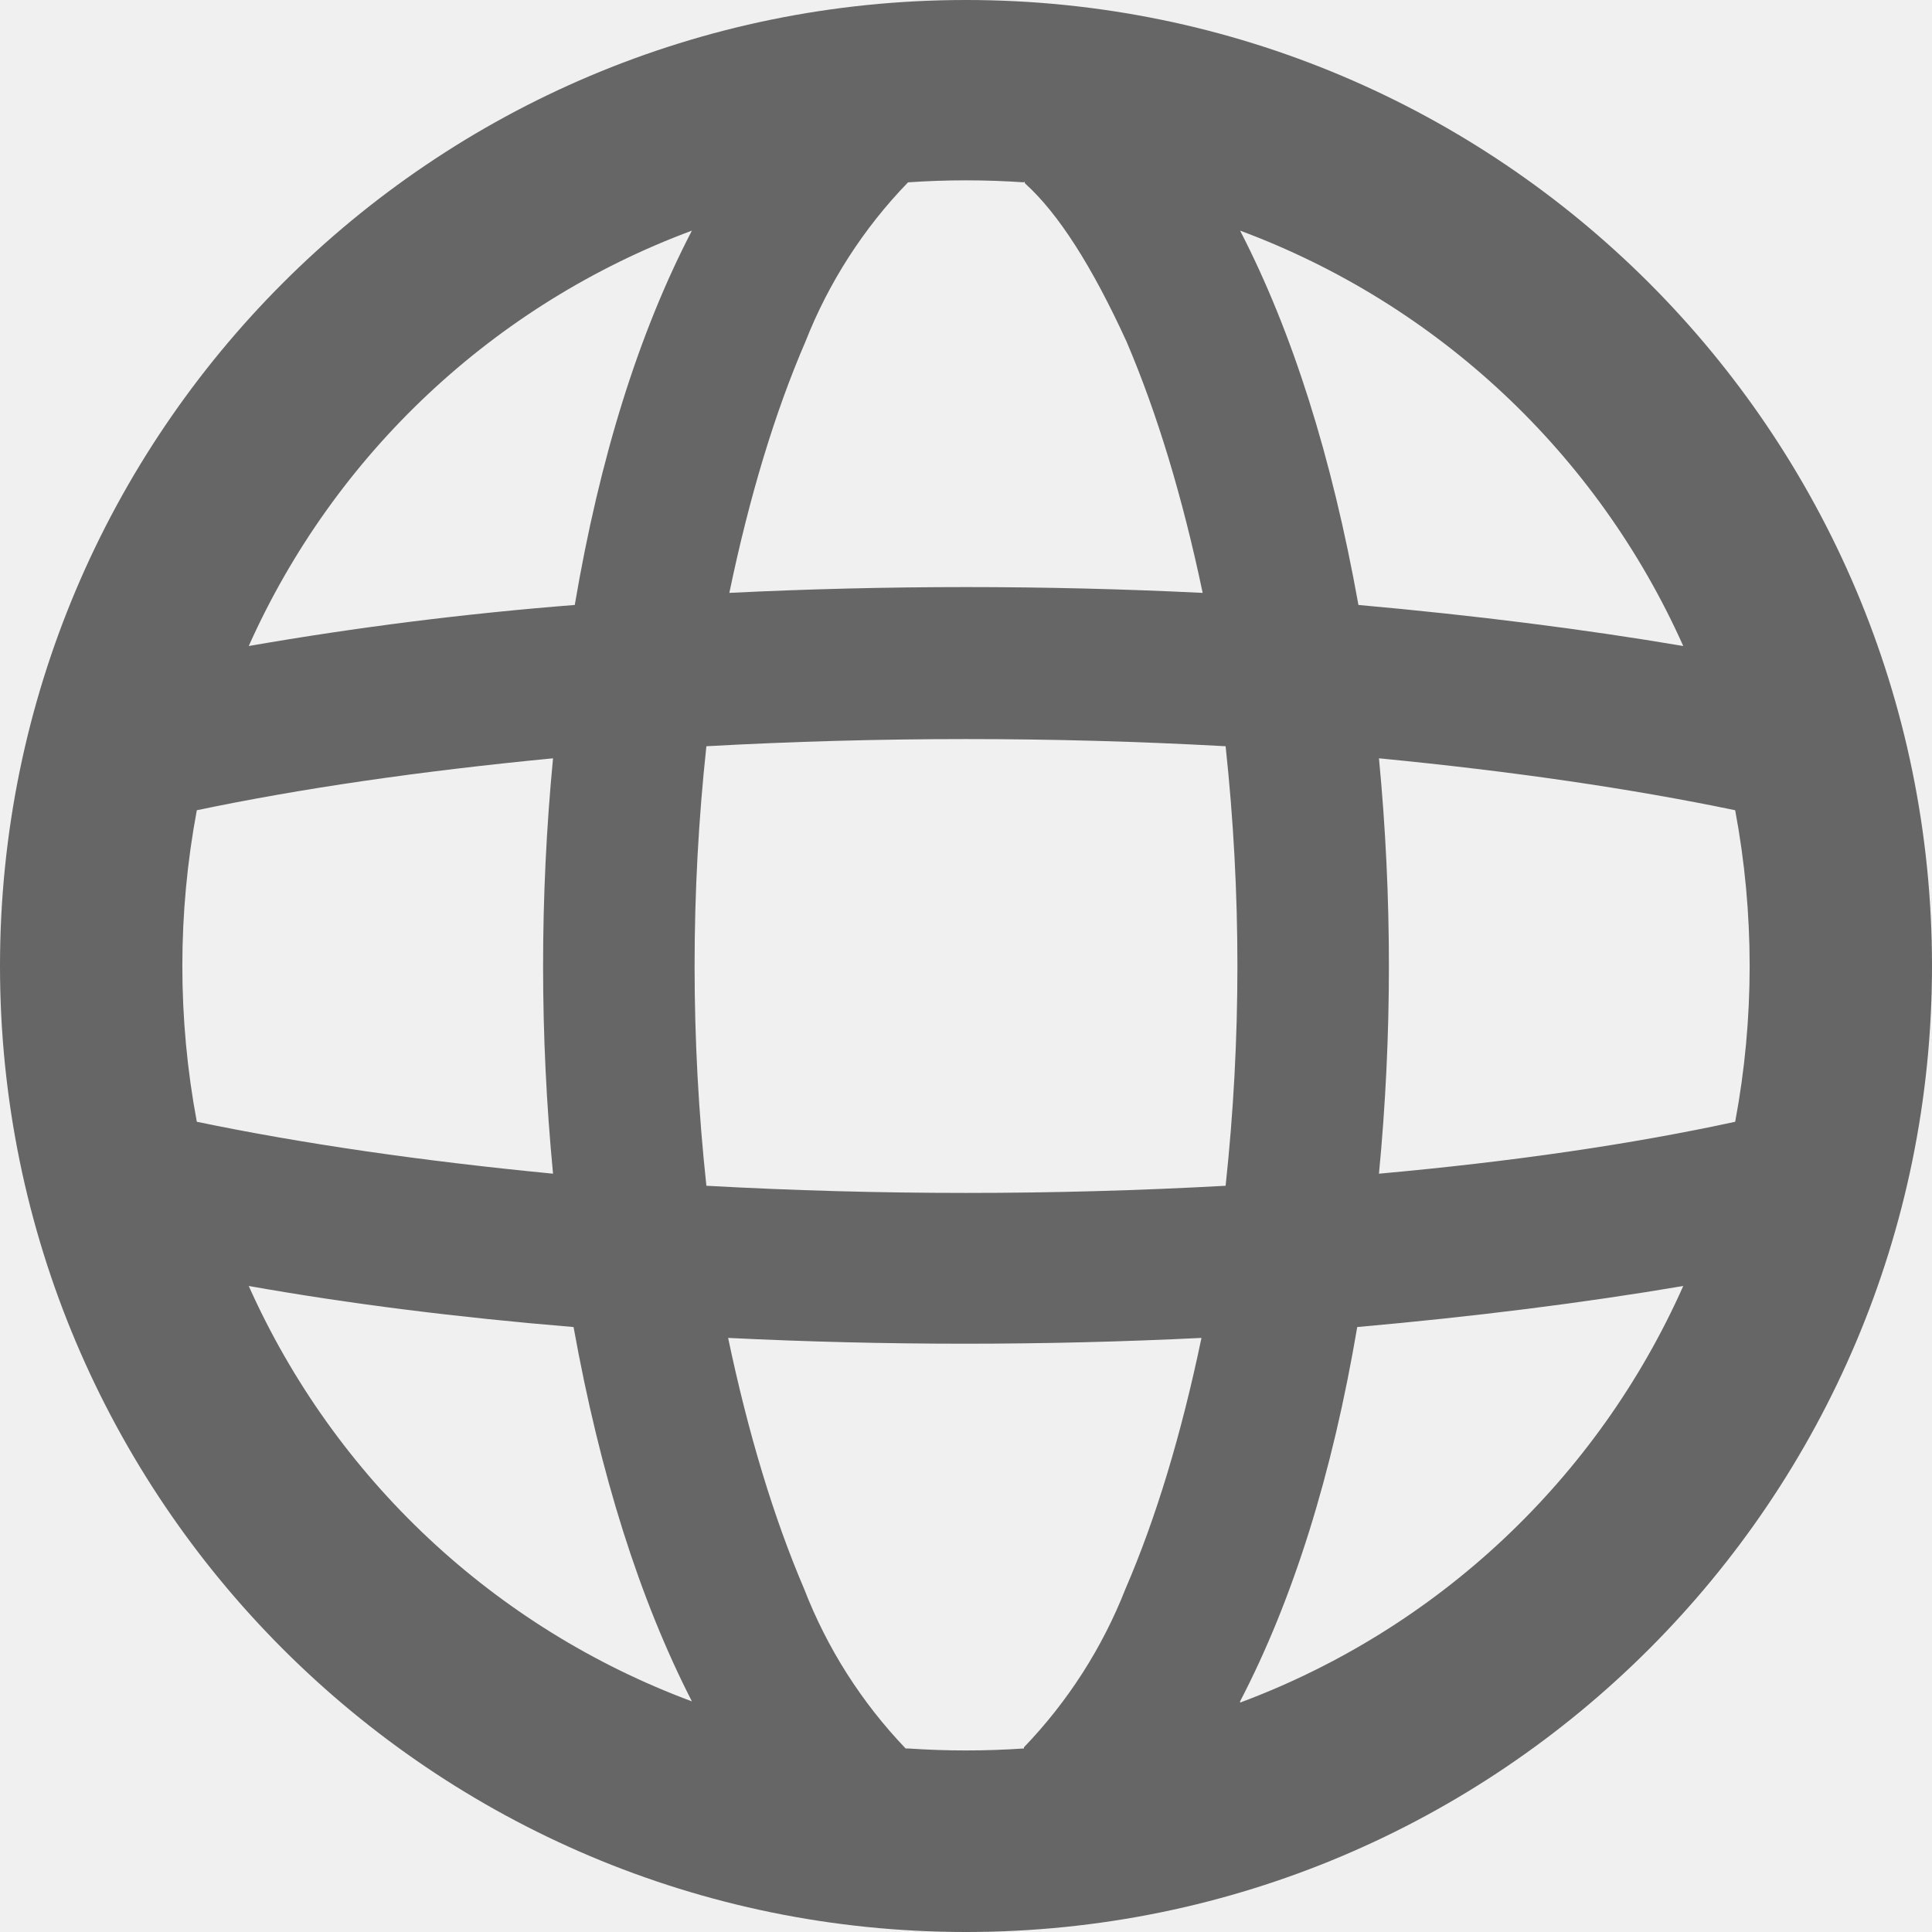
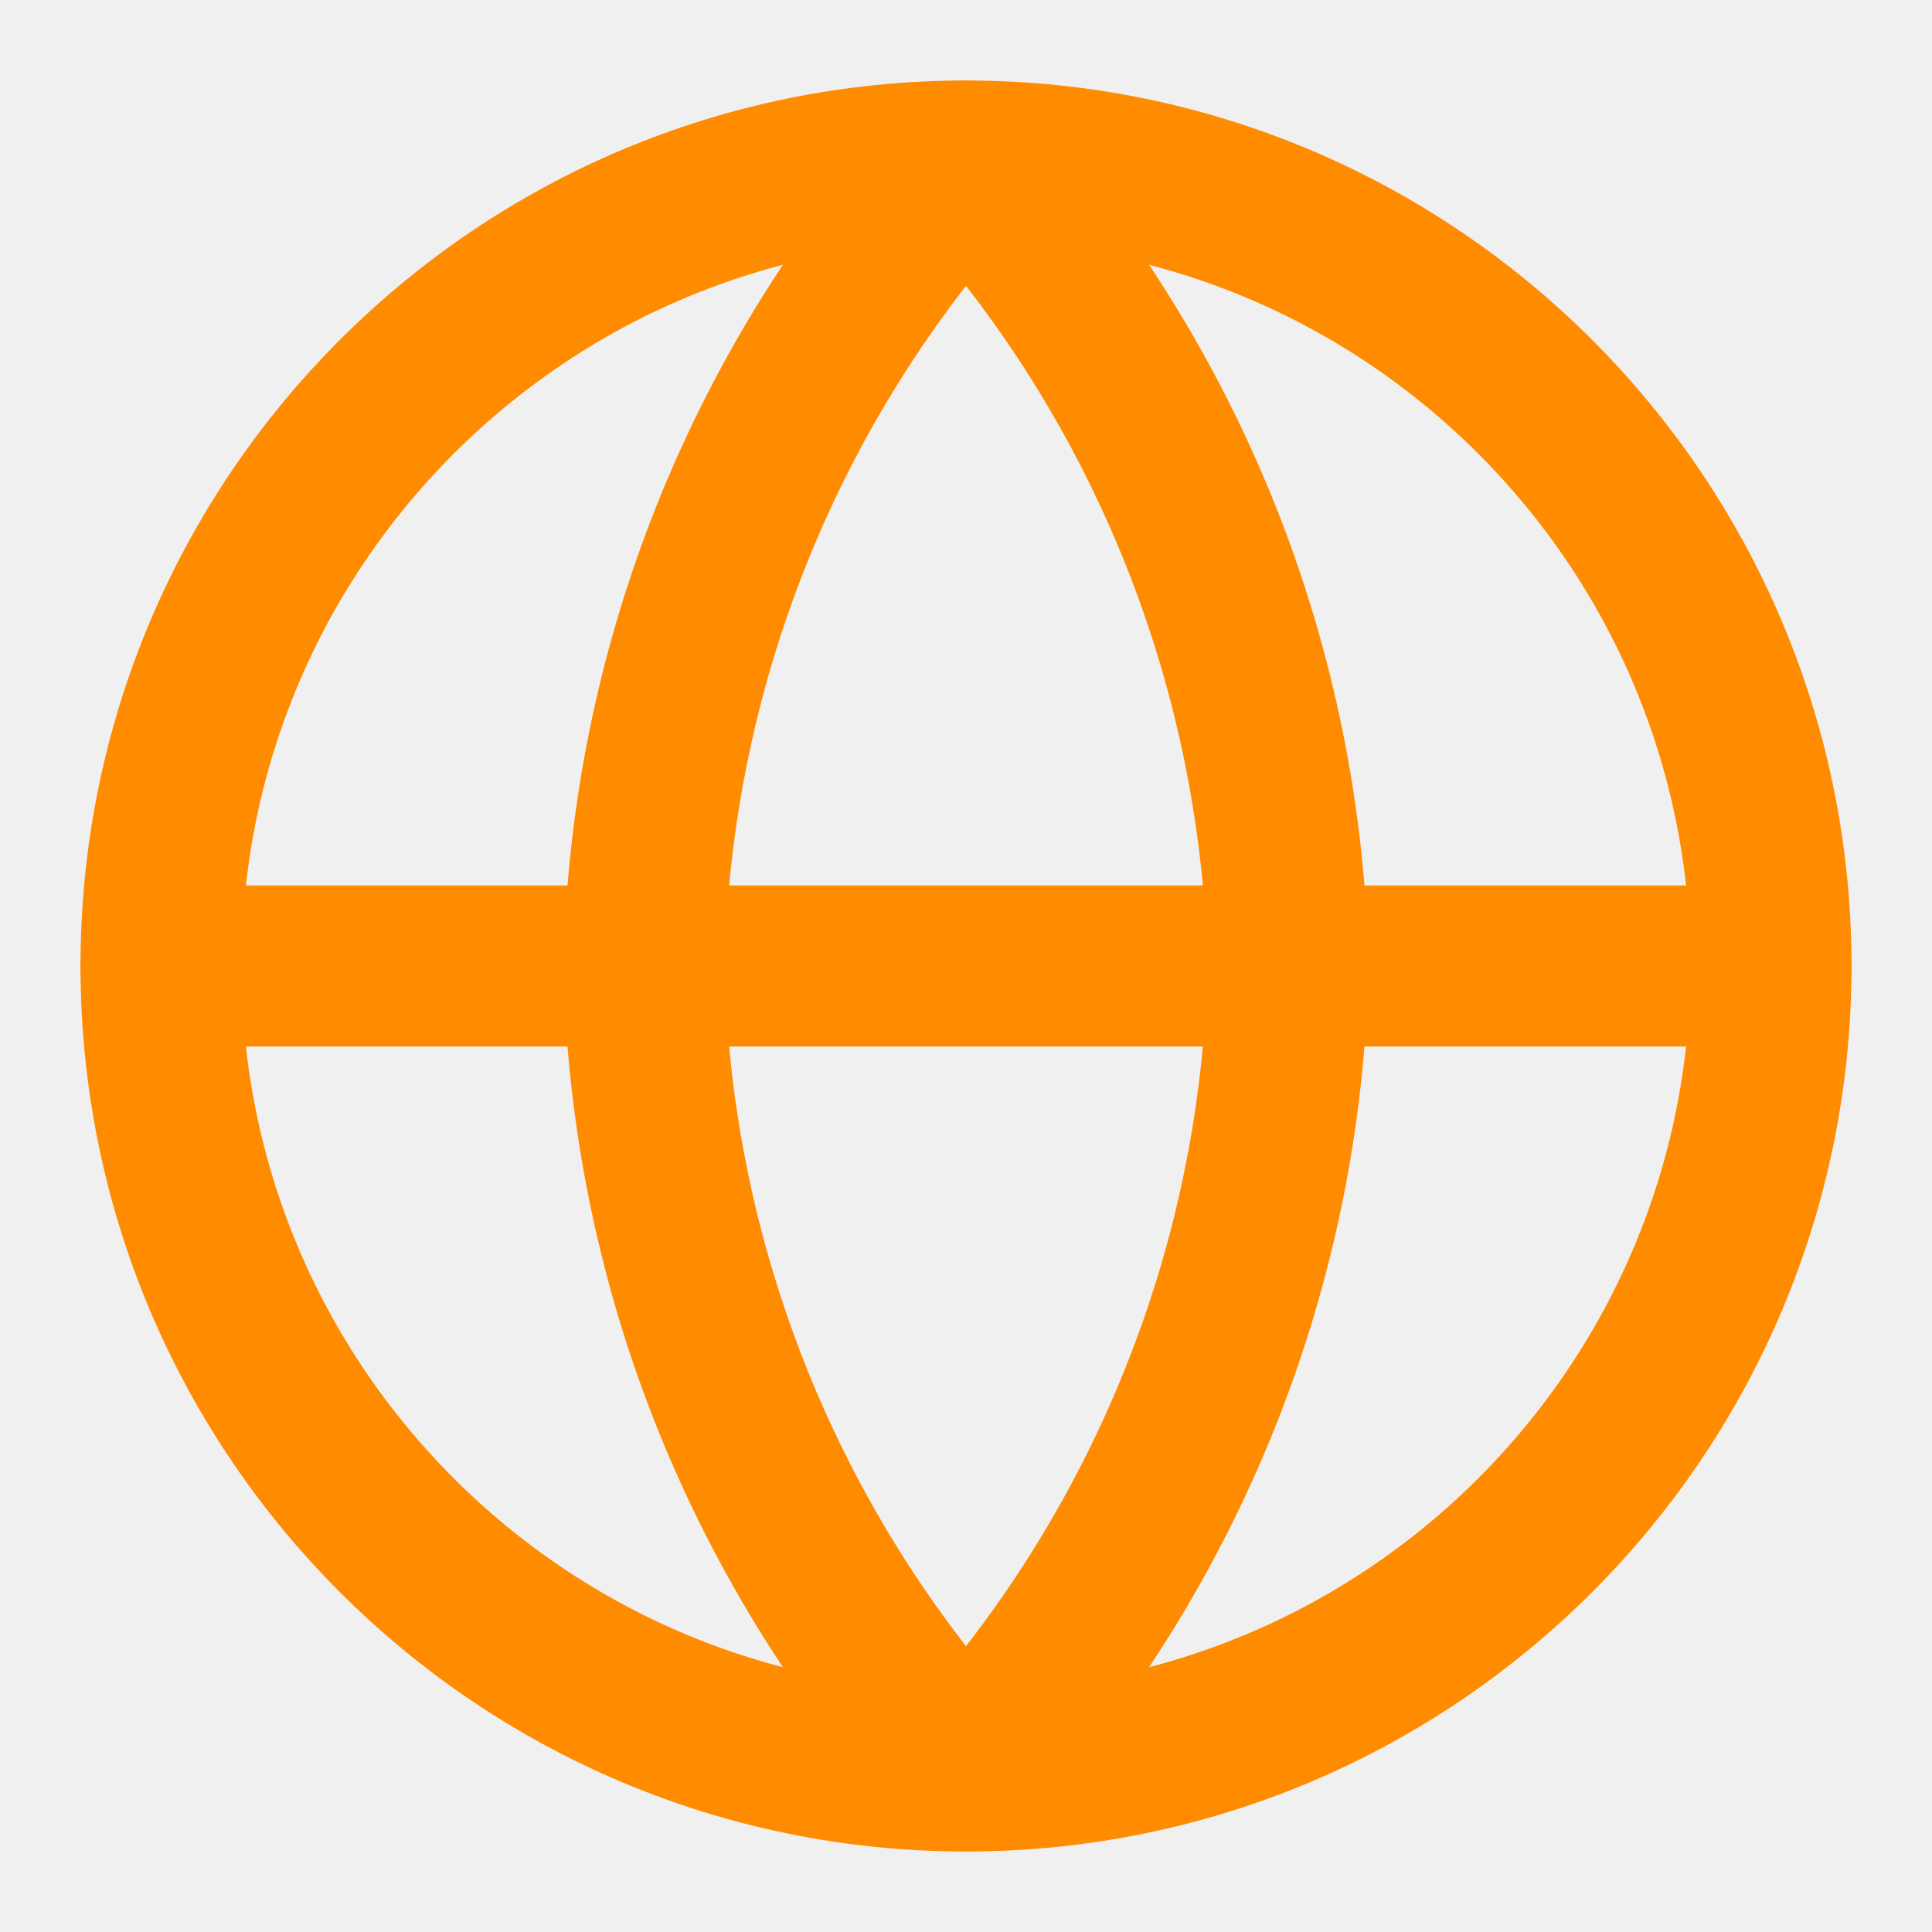
- <svg xmlns="http://www.w3.org/2000/svg" fill="none" viewBox="0 0 16 16">
-   <g clip-path="url(#a)">
-     <path fill-rule="evenodd" clip-rule="evenodd" d="M10.27 14.1a6.5 6.5 0 0 0 3.67-3.45q-1.24.21-2.7.34-.31 1.83-.97 3.1M8 16A8 8 0 1 0 8 0a8 8 0 0 0 0 16m.48-1.52a7 7 0 0 1-.96 0H7.5a4 4 0 0 1-.84-1.32q-.38-.89-.63-2.08a40 40 0 0 0 3.92 0q-.25 1.2-.63 2.08a4 4 0 0 1-.84 1.31zm2.94-4.76q1.66-.15 2.95-.43a7 7 0 0 0 0-2.58q-1.3-.27-2.95-.43a18 18 0 0 1 0 3.44m-1.27-3.54a17 17 0 0 1 0 3.64 39 39 0 0 1-4.3 0 17 17 0 0 1 0-3.64 39 39 0 0 1 4.3 0m1.1-1.17q1.45.13 2.69.34a6.5 6.5 0 0 0-3.67-3.44q.65 1.26.98 3.1M8.48 1.5l.01.02q.41.37.84 1.31.38.89.63 2.08a40 40 0 0 0-3.92 0q.25-1.2.63-2.08a4 4 0 0 1 .85-1.32 7 7 0 0 1 .96 0m-2.75.4a6.5 6.5 0 0 0-3.67 3.44 29 29 0 0 1 2.7-.34q.31-1.83.97-3.1M4.58 6.28q-1.66.16-2.95.43a7 7 0 0 0 0 2.58q1.3.27 2.95.43a18 18 0 0 1 0-3.44m.17 4.71q-1.45-.12-2.69-.34a6.5 6.5 0 0 0 3.67 3.44q-.65-1.27-.98-3.1" fill="#666" />
-   </g>
-   <defs>
-     <clipPath id="a">
-       <path fill="#fff" d="M0 0h16v16H0z" />
-     </clipPath>
-   </defs>
+ <svg xmlns="http://www.w3.org/2000/svg" width="24" height="24" viewBox="0 0 24 24" fill="none">
+   <path d="M12 22C17.523 22 22 17.523 22 12C22 6.477 17.523 2 12 2C6.477 2 2 6.477 2 12C2 17.523 6.477 22 12 22Z" stroke="#FF8B00" stroke-width="2" stroke-linecap="round" stroke-linejoin="round" />
+   <path d="M2 12H22" stroke="#FF8B00" stroke-width="2" stroke-linecap="round" stroke-linejoin="round" />
+   <path d="M12 2C14.501 4.738 15.923 8.292 16 12C15.923 15.708 14.501 19.262 12 22C9.499 19.262 8.077 15.708 8 12C8.077 8.292 9.499 4.738 12 2Z" stroke="#FF8B00" stroke-width="2" stroke-linecap="round" stroke-linejoin="round" />
</svg>
